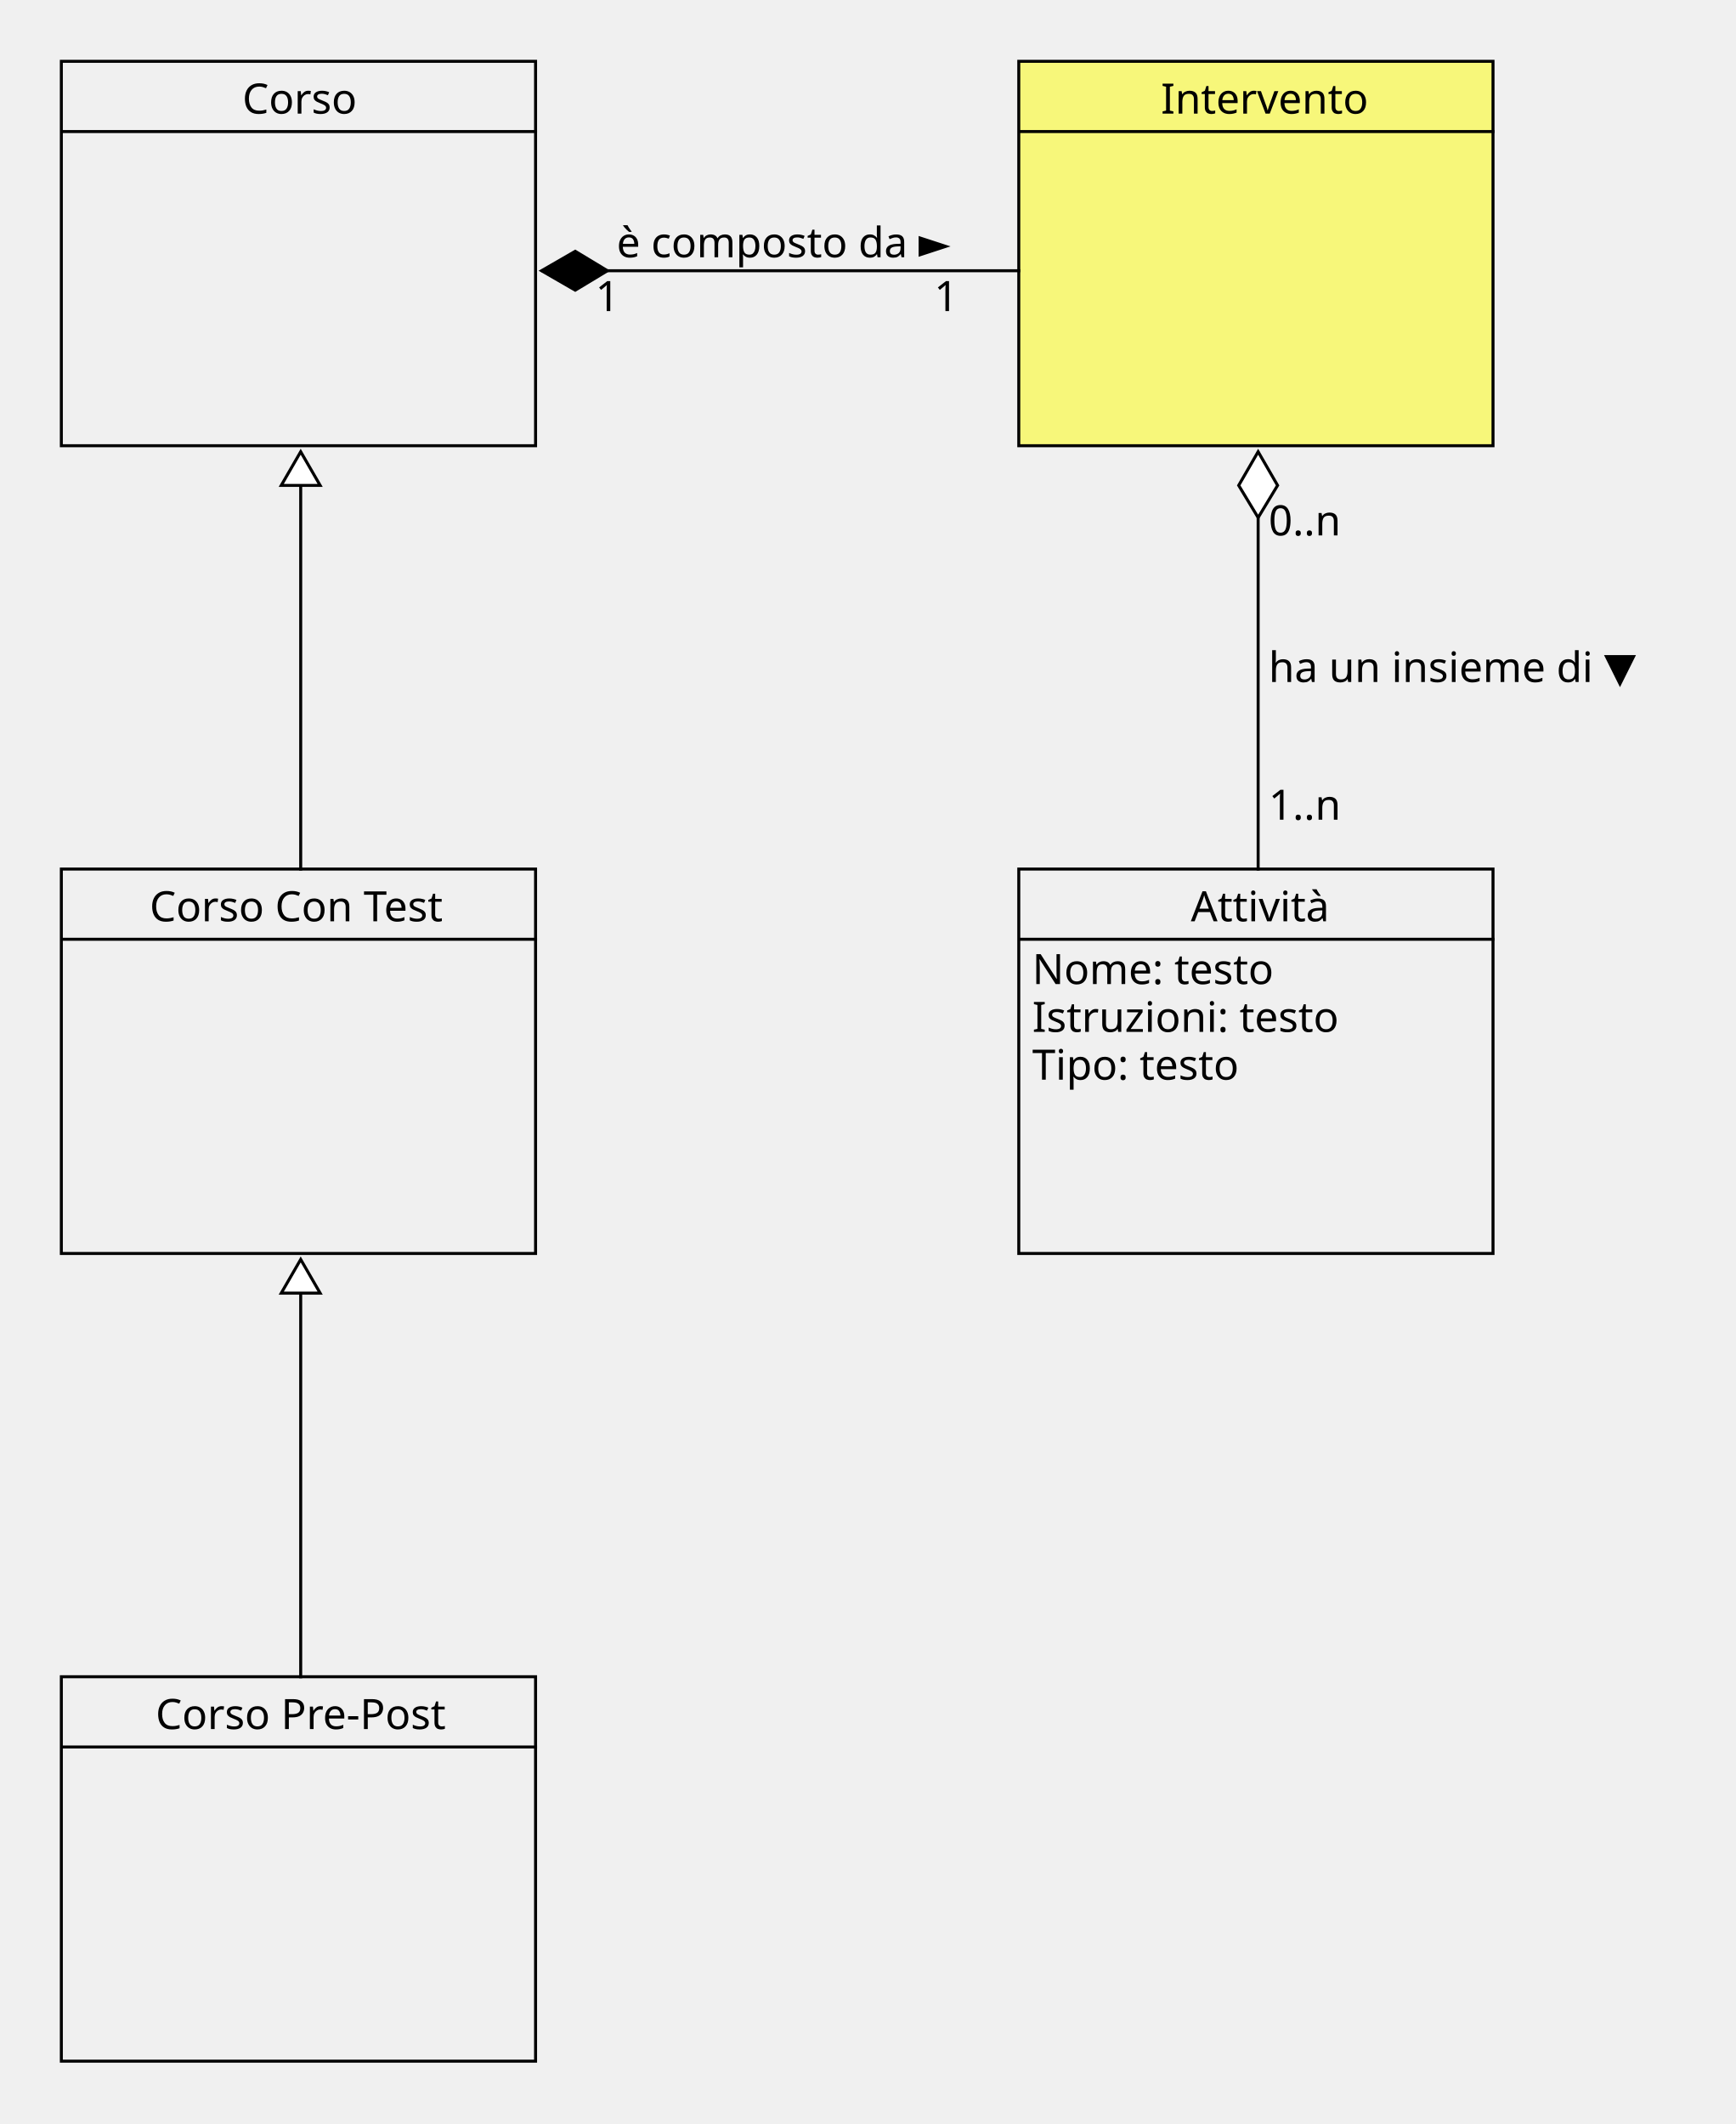
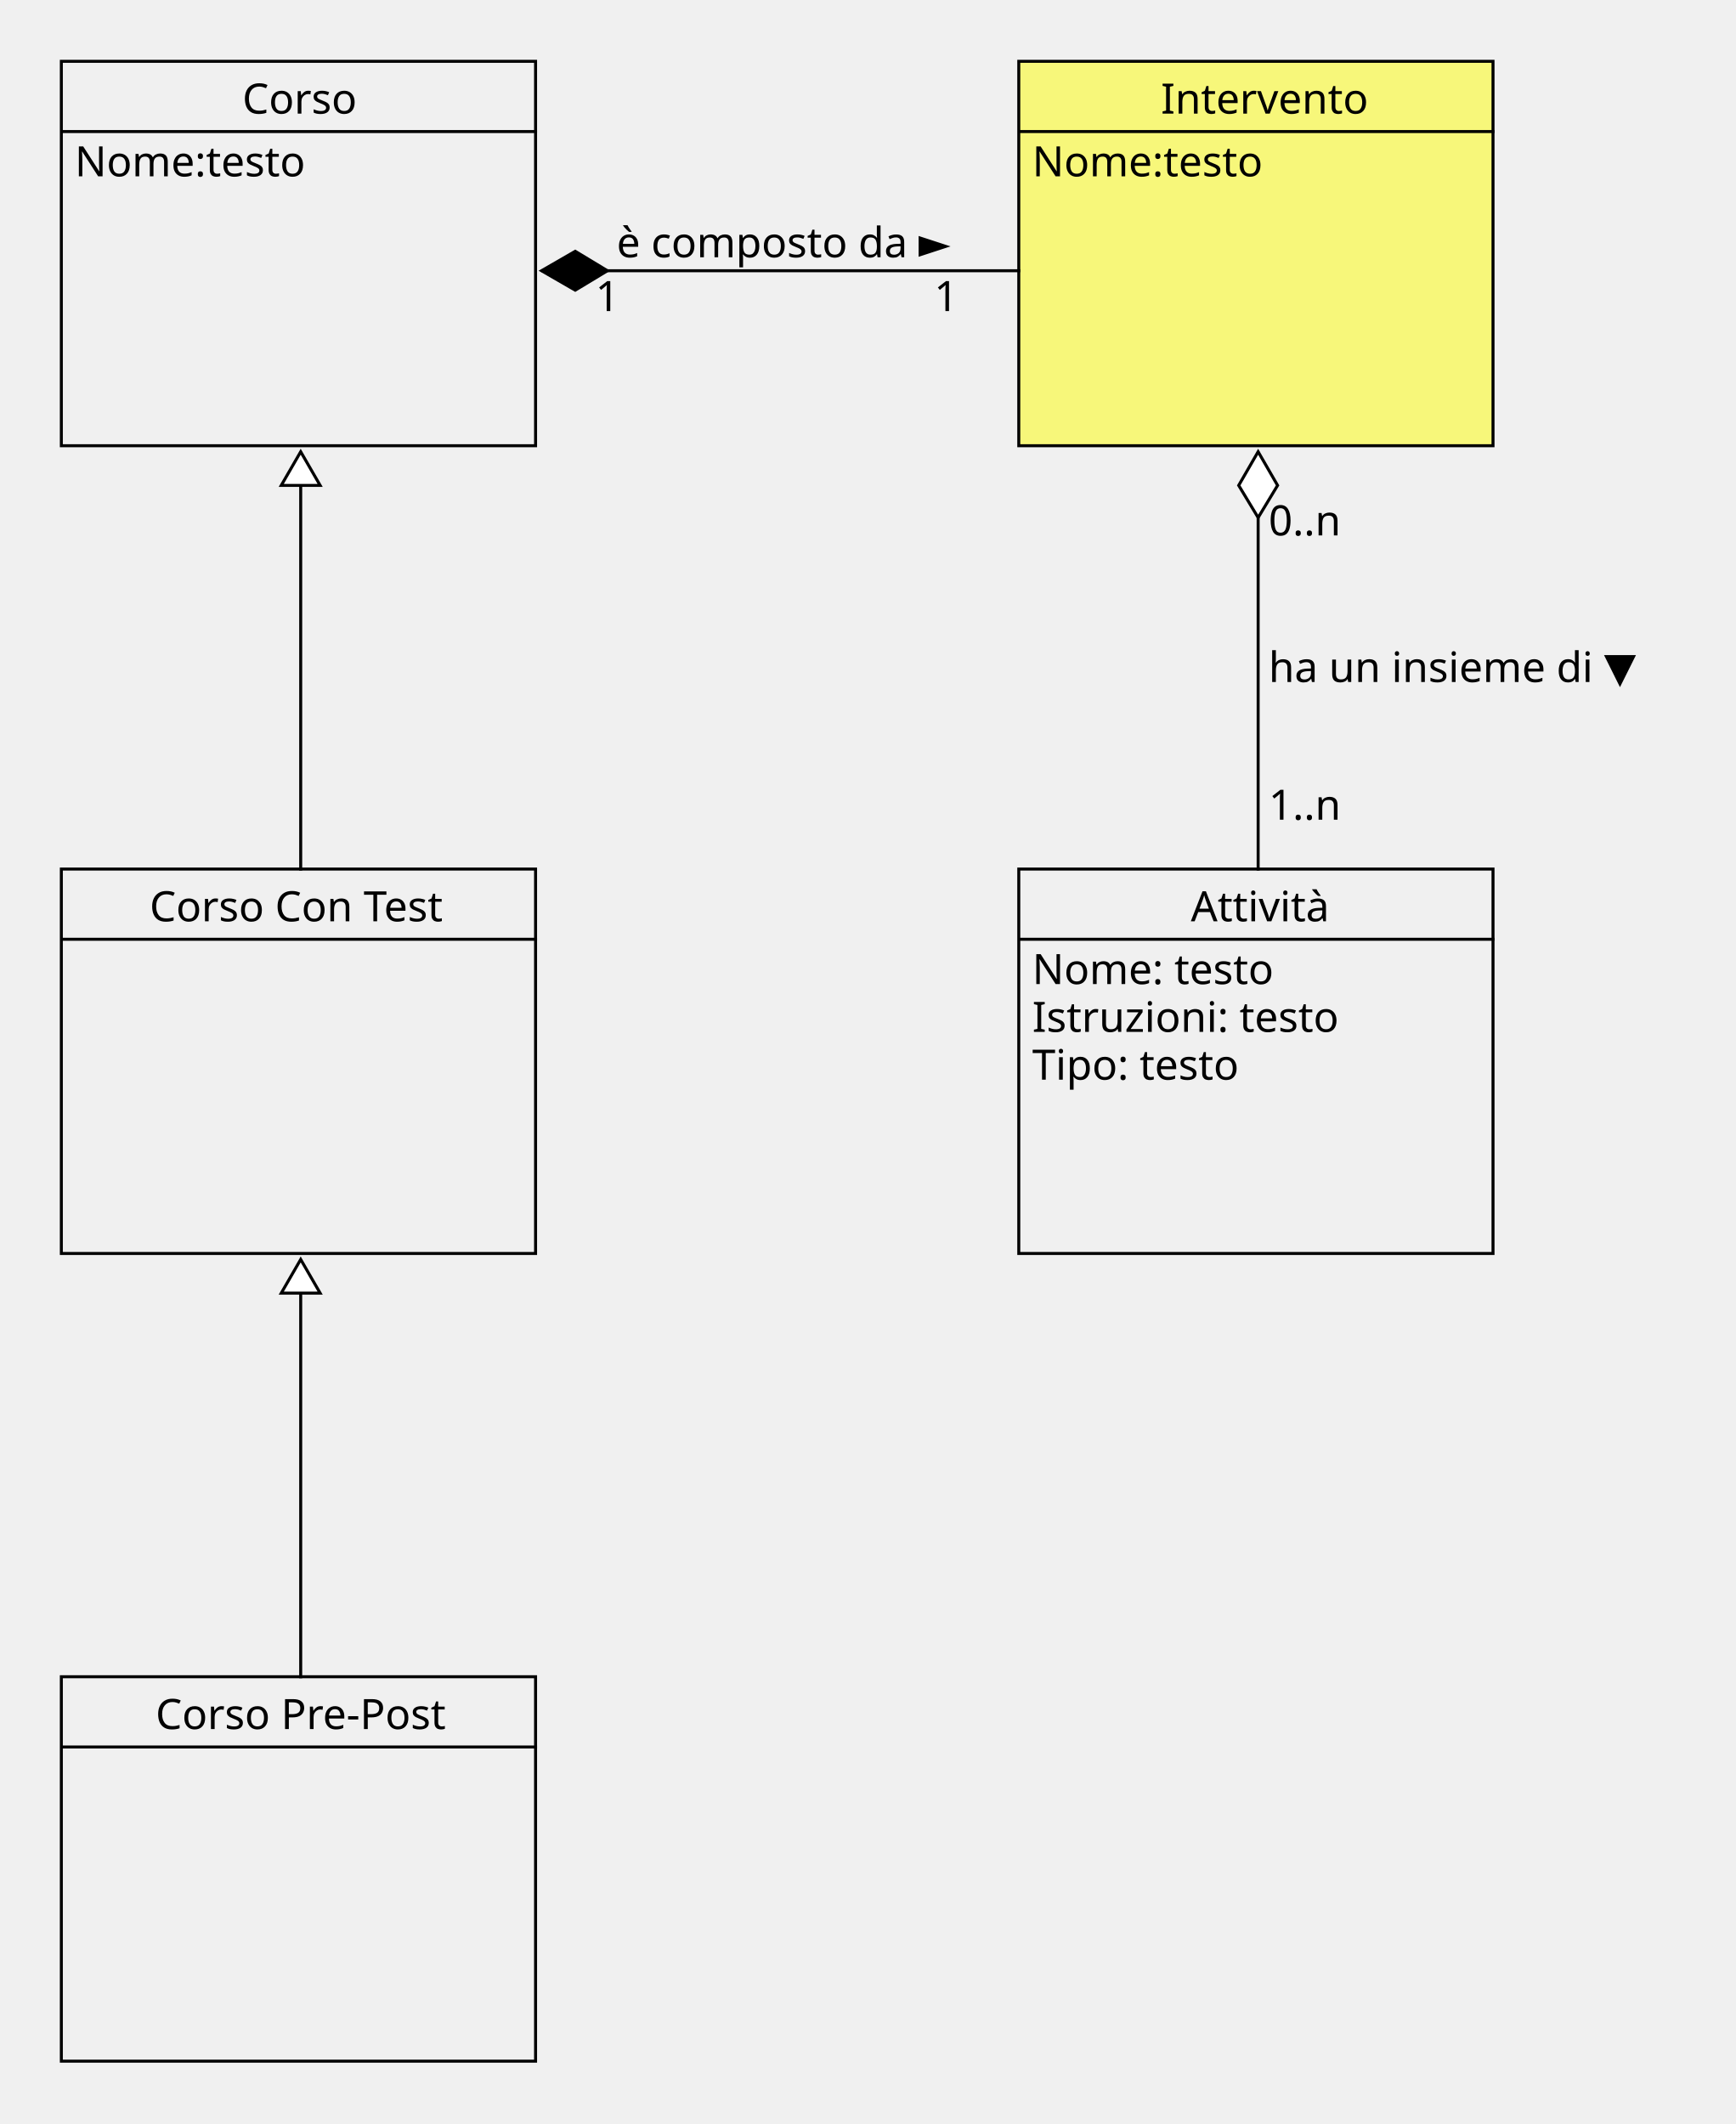
- <svg xmlns="http://www.w3.org/2000/svg" fill-opacity="1" color-rendering="auto" color-interpolation="auto" text-rendering="auto" stroke="black" stroke-linecap="square" width="580" stroke-miterlimit="10" shape-rendering="auto" stroke-opacity="1" fill="black" stroke-dasharray="none" font-weight="normal" stroke-width="1" viewBox="500 1680 580 710" height="710" font-family="'Dialog'" font-style="normal" stroke-linejoin="miter" font-size="12px" stroke-dashoffset="0" image-rendering="auto">
+ <svg xmlns="http://www.w3.org/2000/svg" fill-opacity="1" color-rendering="auto" color-interpolation="auto" text-rendering="auto" stroke="black" stroke-linecap="square" width="580" stroke-miterlimit="10" shape-rendering="auto" stroke-opacity="1" fill="black" stroke-dasharray="none" font-weight="normal" stroke-width="1" viewBox="1390 1680 580 710" height="710" font-family="'Dialog'" font-style="normal" stroke-linejoin="miter" font-size="12px" stroke-dashoffset="0" image-rendering="auto">
  <defs id="genericDefs" />
  <g>
    <defs id="defs1">
      <clipPath clipPathUnits="userSpaceOnUse" id="clipPath1">
        <path d="M0 0 L2147483647 0 L2147483647 2147483647 L0 2147483647 L0 0 Z" />
      </clipPath>
      <clipPath clipPathUnits="userSpaceOnUse" id="clipPath2">
        <path d="M0 0 L0 130 L160 130 L160 0 Z" />
      </clipPath>
      <clipPath clipPathUnits="userSpaceOnUse" id="clipPath3">
        <path d="M0 0 L0 170 L30 170 L30 0 Z" />
      </clipPath>
      <clipPath clipPathUnits="userSpaceOnUse" id="clipPath4">
        <path d="M0 0 L0 170 L150 170 L150 0 Z" />
      </clipPath>
      <clipPath clipPathUnits="userSpaceOnUse" id="clipPath5">
        <path d="M0 0 L0 50 L190 50 L190 0 Z" />
      </clipPath>
    </defs>
-     <g fill="rgb(255,255,255)" fill-opacity="0" transform="translate(520,2240)" stroke-opacity="0" stroke="rgb(255,255,255)">
+     <g fill="rgb(255,255,255)" fill-opacity="0" transform="translate(1410,2240)" stroke-opacity="0" stroke="rgb(255,255,255)">
      <rect x="0.5" width="158.5" height="128.5" y="0.5" clip-path="url(#clipPath2)" stroke="none" />
    </g>
-     <g transform="translate(520,2240)">
+     <g transform="translate(1410,2240)">
      <rect fill="none" x="0.5" width="158.5" height="128.5" y="0.5" clip-path="url(#clipPath2)" />
      <text x="32" font-size="14px" y="17.975" clip-path="url(#clipPath2)" font-family="sans-serif" stroke="none" xml:space="preserve">Corso Pre-Post</text>
      <path fill="none" d="M1 23.975 L159 23.975" clip-path="url(#clipPath2)" />
    </g>
-     <g fill="rgb(255,255,255)" fill-opacity="0" transform="translate(520,1970)" stroke-opacity="0" stroke="rgb(255,255,255)">
+     <g fill="rgb(255,255,255)" fill-opacity="0" transform="translate(1410,1970)" stroke-opacity="0" stroke="rgb(255,255,255)">
      <rect x="0.5" width="158.5" height="128.5" y="0.5" clip-path="url(#clipPath2)" stroke="none" />
    </g>
-     <g transform="translate(520,1970)">
+     <g transform="translate(1410,1970)">
      <rect fill="none" x="0.5" width="158.5" height="128.5" y="0.5" clip-path="url(#clipPath2)" />
      <text x="30" font-size="14px" y="17.975" clip-path="url(#clipPath2)" font-family="sans-serif" stroke="none" xml:space="preserve">Corso Con Test</text>
      <path fill="none" d="M1 23.975 L159 23.975" clip-path="url(#clipPath2)" />
    </g>
-     <g fill="rgb(255,255,255)" fill-opacity="0" transform="translate(520,1700)" stroke-opacity="0" stroke="rgb(255,255,255)">
+     <g fill="rgb(255,255,255)" fill-opacity="0" transform="translate(1410,1700)" stroke-opacity="0" stroke="rgb(255,255,255)">
      <rect x="0.5" width="158.5" height="128.5" y="0.5" clip-path="url(#clipPath2)" stroke="none" />
    </g>
-     <g transform="translate(520,1700)">
+     <g transform="translate(1410,1700)">
      <rect fill="none" x="0.5" width="158.5" height="128.5" y="0.5" clip-path="url(#clipPath2)" />
      <text x="61" font-size="14px" y="17.975" clip-path="url(#clipPath2)" font-family="sans-serif" stroke="none" xml:space="preserve">Corso</text>
      <path fill="none" d="M1 23.975 L159 23.975" clip-path="url(#clipPath2)" />
+       <text x="5" font-size="14px" y="38.95" clip-path="url(#clipPath2)" font-family="sans-serif" stroke="none" xml:space="preserve">Nome:testo</text>
    </g>
-     <g fill="rgb(255,255,255)" fill-opacity="0" transform="translate(840,1970)" stroke-opacity="0" stroke="rgb(255,255,255)">
+     <g fill="rgb(255,255,255)" fill-opacity="0" transform="translate(1730,1970)" stroke-opacity="0" stroke="rgb(255,255,255)">
      <rect x="0.5" width="158.5" height="128.5" y="0.5" clip-path="url(#clipPath2)" stroke="none" />
    </g>
-     <g transform="translate(840,1970)">
+     <g transform="translate(1730,1970)">
      <rect fill="none" x="0.5" width="158.5" height="128.5" y="0.5" clip-path="url(#clipPath2)" />
      <text x="58" font-size="14px" y="17.975" clip-path="url(#clipPath2)" font-family="sans-serif" stroke="none" xml:space="preserve">Attività</text>
      <path fill="none" d="M1 23.975 L159 23.975" clip-path="url(#clipPath2)" />
      <text x="5" font-size="14px" y="38.95" clip-path="url(#clipPath2)" font-family="sans-serif" stroke="none" xml:space="preserve">Nome: testo</text>
      <text x="5" font-size="14px" y="54.925" clip-path="url(#clipPath2)" font-family="sans-serif" stroke="none" xml:space="preserve">Istruzioni: testo</text>
      <text x="5" font-size="14px" y="70.9" clip-path="url(#clipPath2)" font-family="sans-serif" stroke="none" xml:space="preserve">Tipo: testo</text>
    </g>
-     <g fill="rgb(255,255,0)" fill-opacity="0.49" transform="translate(840,1700)" stroke-opacity="0.49" stroke="rgb(255,255,0)">
+     <g fill="rgb(255,255,0)" fill-opacity="0.49" transform="translate(1730,1700)" stroke-opacity="0.49" stroke="rgb(255,255,0)">
      <rect x="0.5" width="158.5" height="128.5" y="0.5" clip-path="url(#clipPath2)" stroke="none" />
    </g>
-     <g transform="translate(840,1700)">
+     <g transform="translate(1730,1700)">
      <rect fill="none" x="0.5" width="158.5" height="128.5" y="0.5" clip-path="url(#clipPath2)" />
      <text x="48" font-size="14px" y="17.975" clip-path="url(#clipPath2)" font-family="sans-serif" stroke="none" xml:space="preserve">Intervento</text>
      <path fill="none" d="M1 23.975 L159 23.975" clip-path="url(#clipPath2)" />
+       <text x="5" font-size="14px" y="38.95" clip-path="url(#clipPath2)" font-family="sans-serif" stroke="none" xml:space="preserve">Nome:testo</text>
    </g>
-     <g transform="translate(590,2090)">
+     <g transform="translate(1480,2090)">
      <path fill="none" d="M10.5 11.5 L10.5 150.5" clip-path="url(#clipPath3)" />
      <path fill="white" d="M4 22.258 L10.5 11 L17 22.258 Z" clip-path="url(#clipPath3)" stroke="none" />
      <path fill="none" d="M4 22.258 L10.5 11 L17 22.258 Z" clip-path="url(#clipPath3)" />
    </g>
-     <g transform="translate(590,1820)">
+     <g transform="translate(1480,1820)">
      <path fill="none" d="M10.5 11.5 L10.5 150.5" clip-path="url(#clipPath3)" />
      <path fill="white" d="M4 22.258 L10.5 11 L17 22.258 Z" clip-path="url(#clipPath3)" stroke="none" />
      <path fill="none" d="M4 22.258 L10.5 11 L17 22.258 Z" clip-path="url(#clipPath3)" />
    </g>
-     <g transform="translate(910,1820)">
+     <g transform="translate(1800,1820)">
      <path fill="none" d="M10.5 11.5 L10.5 150.5" clip-path="url(#clipPath4)" />
      <path fill="white" d="M4 22.258 L10.5 11 L17 22.258 L10.5 33.017 Z" clip-path="url(#clipPath4)" stroke="none" />
      <path fill="none" d="M4 22.258 L10.5 11 L17 22.258 L10.5 33.017 Z" clip-path="url(#clipPath4)" />
      <text x="14" font-size="14px" y="87.987" clip-path="url(#clipPath4)" font-family="sans-serif" stroke="none" xml:space="preserve">ha un insieme di ▼</text>
      <text x="14" font-size="14px" y="38.975" clip-path="url(#clipPath4)" font-family="sans-serif" stroke="none" xml:space="preserve">0..n</text>
      <text x="14" font-size="14px" y="134" clip-path="url(#clipPath4)" font-family="sans-serif" stroke="none" xml:space="preserve">1..n</text>
    </g>
-     <g transform="translate(670,1750)">
+     <g transform="translate(1560,1750)">
      <path fill="none" d="M11.5 20.5 L170.5 20.5" clip-path="url(#clipPath5)" />
      <path d="M22.258 27 L11 20.5 L22.258 14 L33.017 20.5 Z" clip-path="url(#clipPath5)" stroke="none" />
      <path fill="none" d="M22.258 27 L11 20.5 L22.258 14 L33.017 20.5 Z" clip-path="url(#clipPath5)" />
      <text x="36.109" font-size="14px" y="16" clip-path="url(#clipPath5)" font-family="sans-serif" stroke="none" xml:space="preserve">è composto da ►</text>
      <text x="29" font-size="14px" y="33.975" clip-path="url(#clipPath5)" font-family="sans-serif" stroke="none" xml:space="preserve">1</text>
      <text x="142.214" font-size="14px" y="33.975" clip-path="url(#clipPath5)" font-family="sans-serif" stroke="none" xml:space="preserve">1</text>
    </g>
  </g>
</svg>
